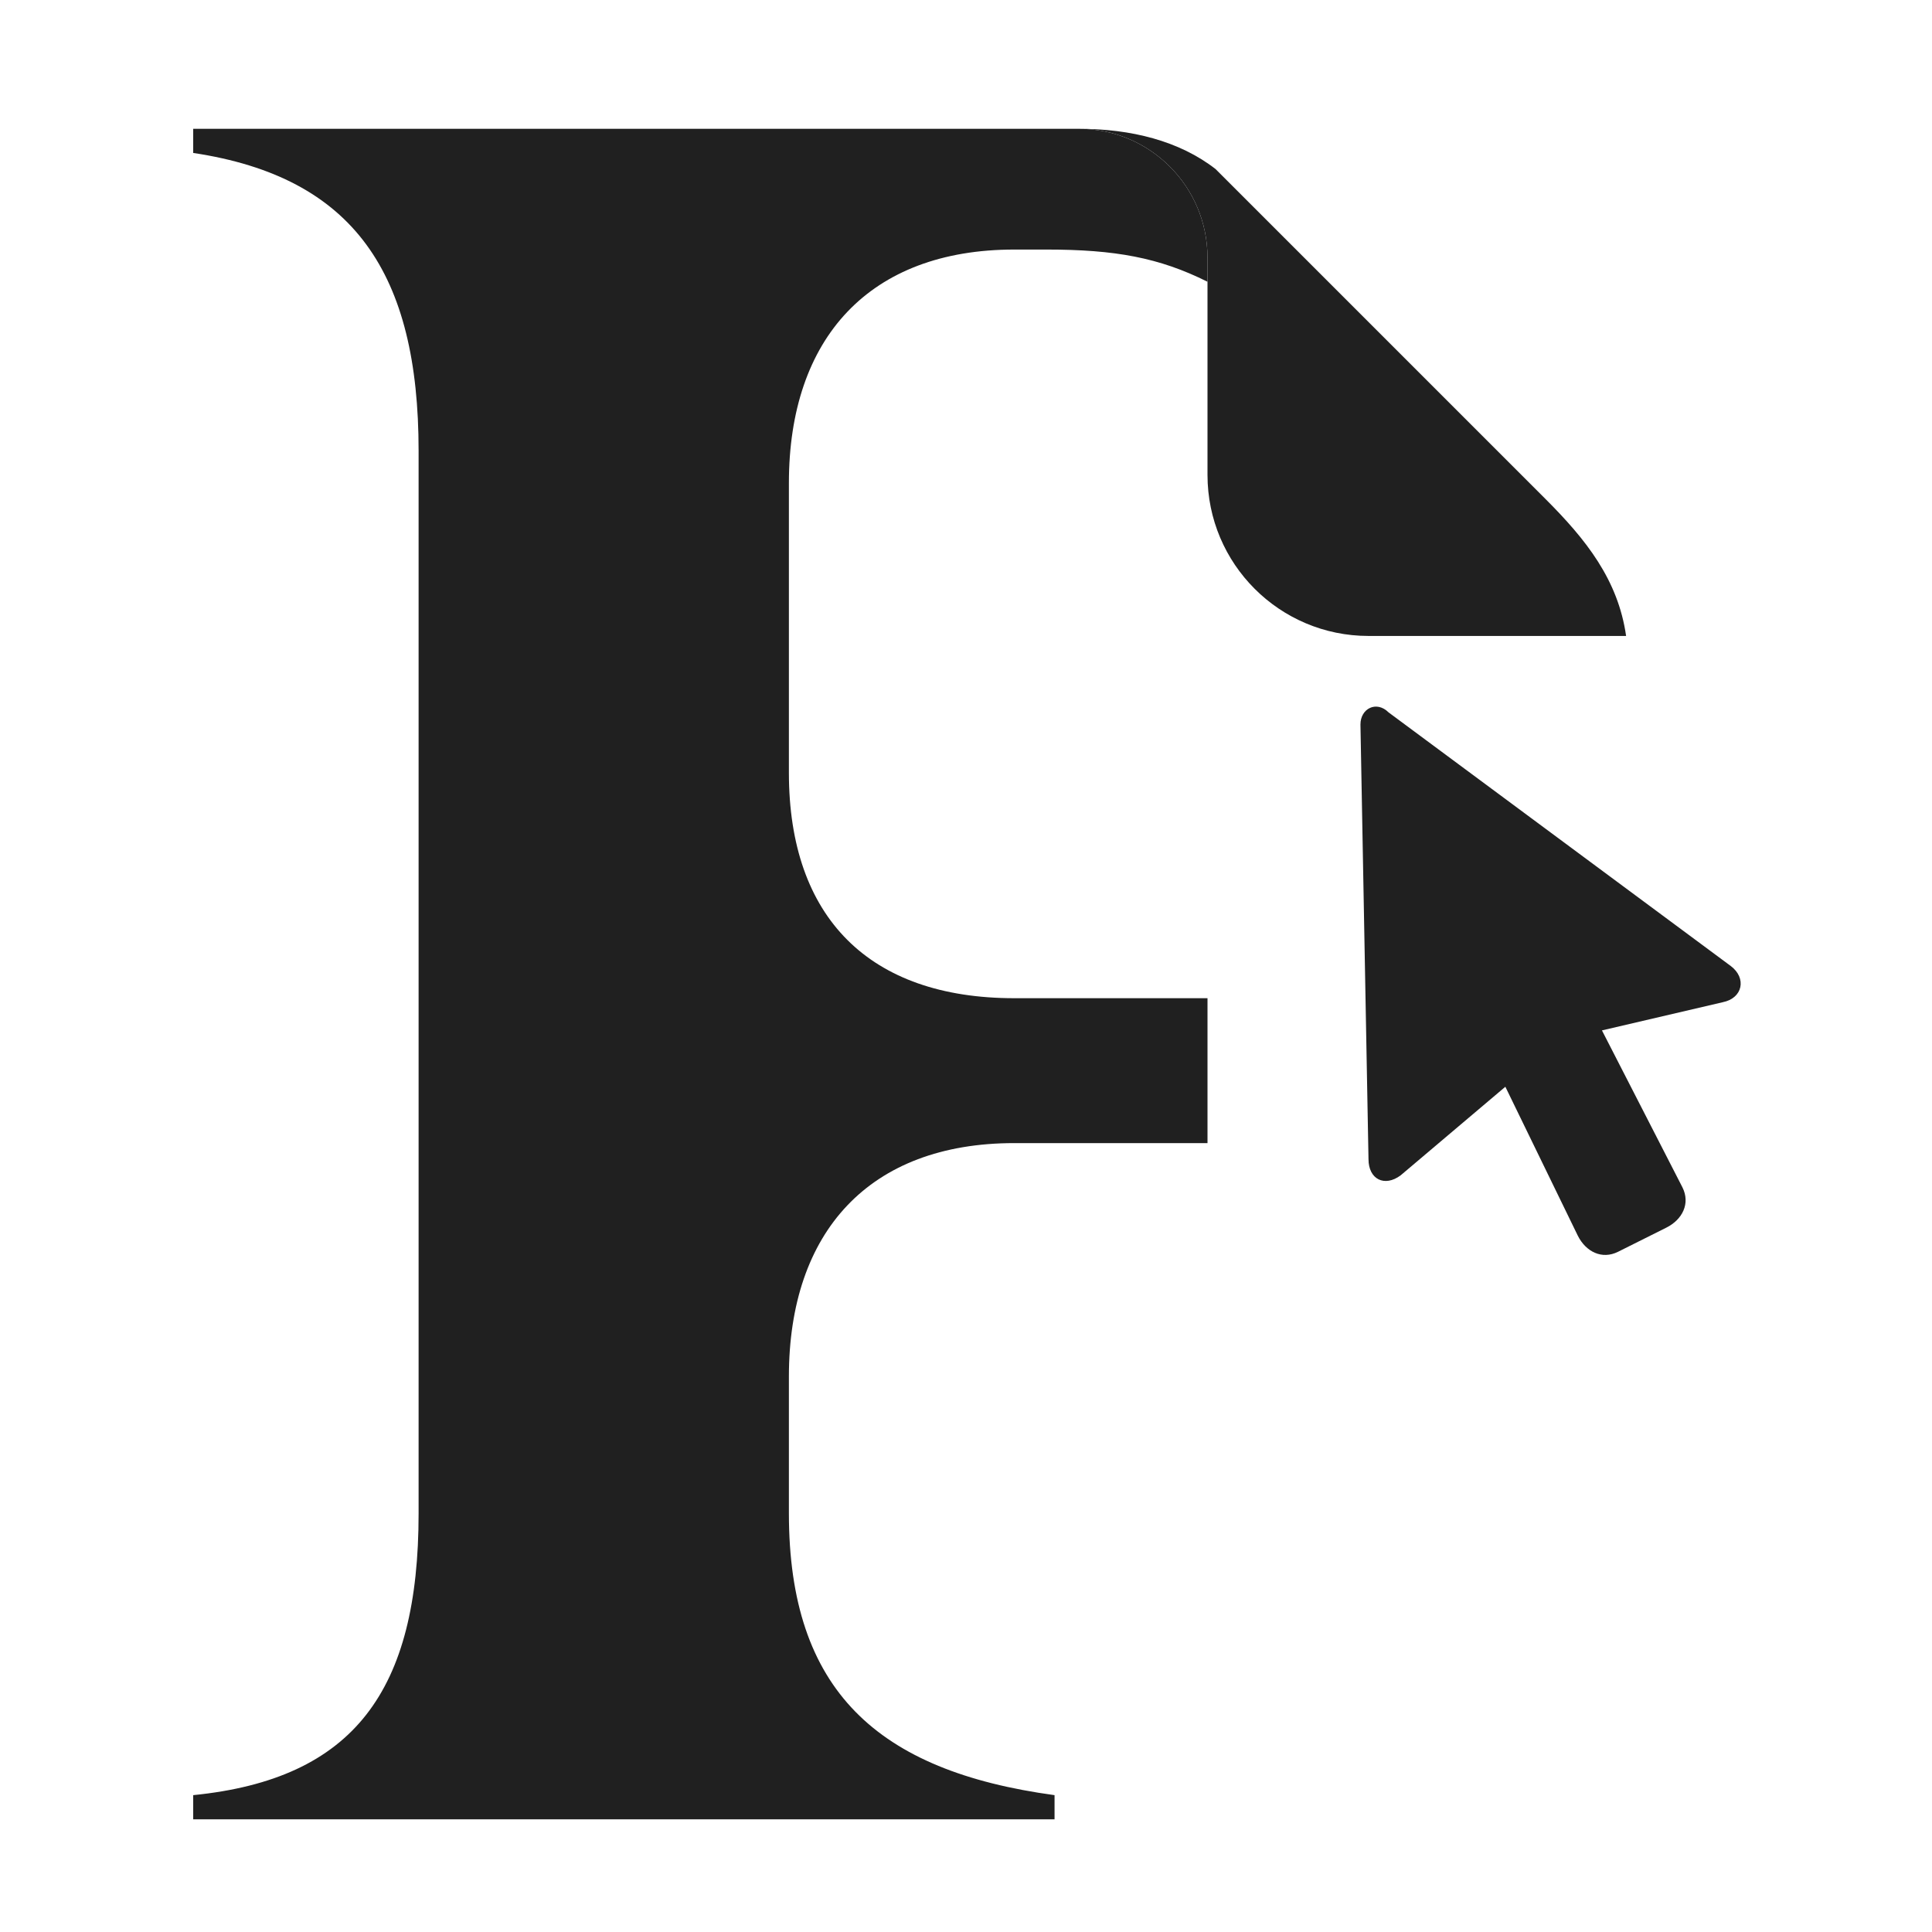
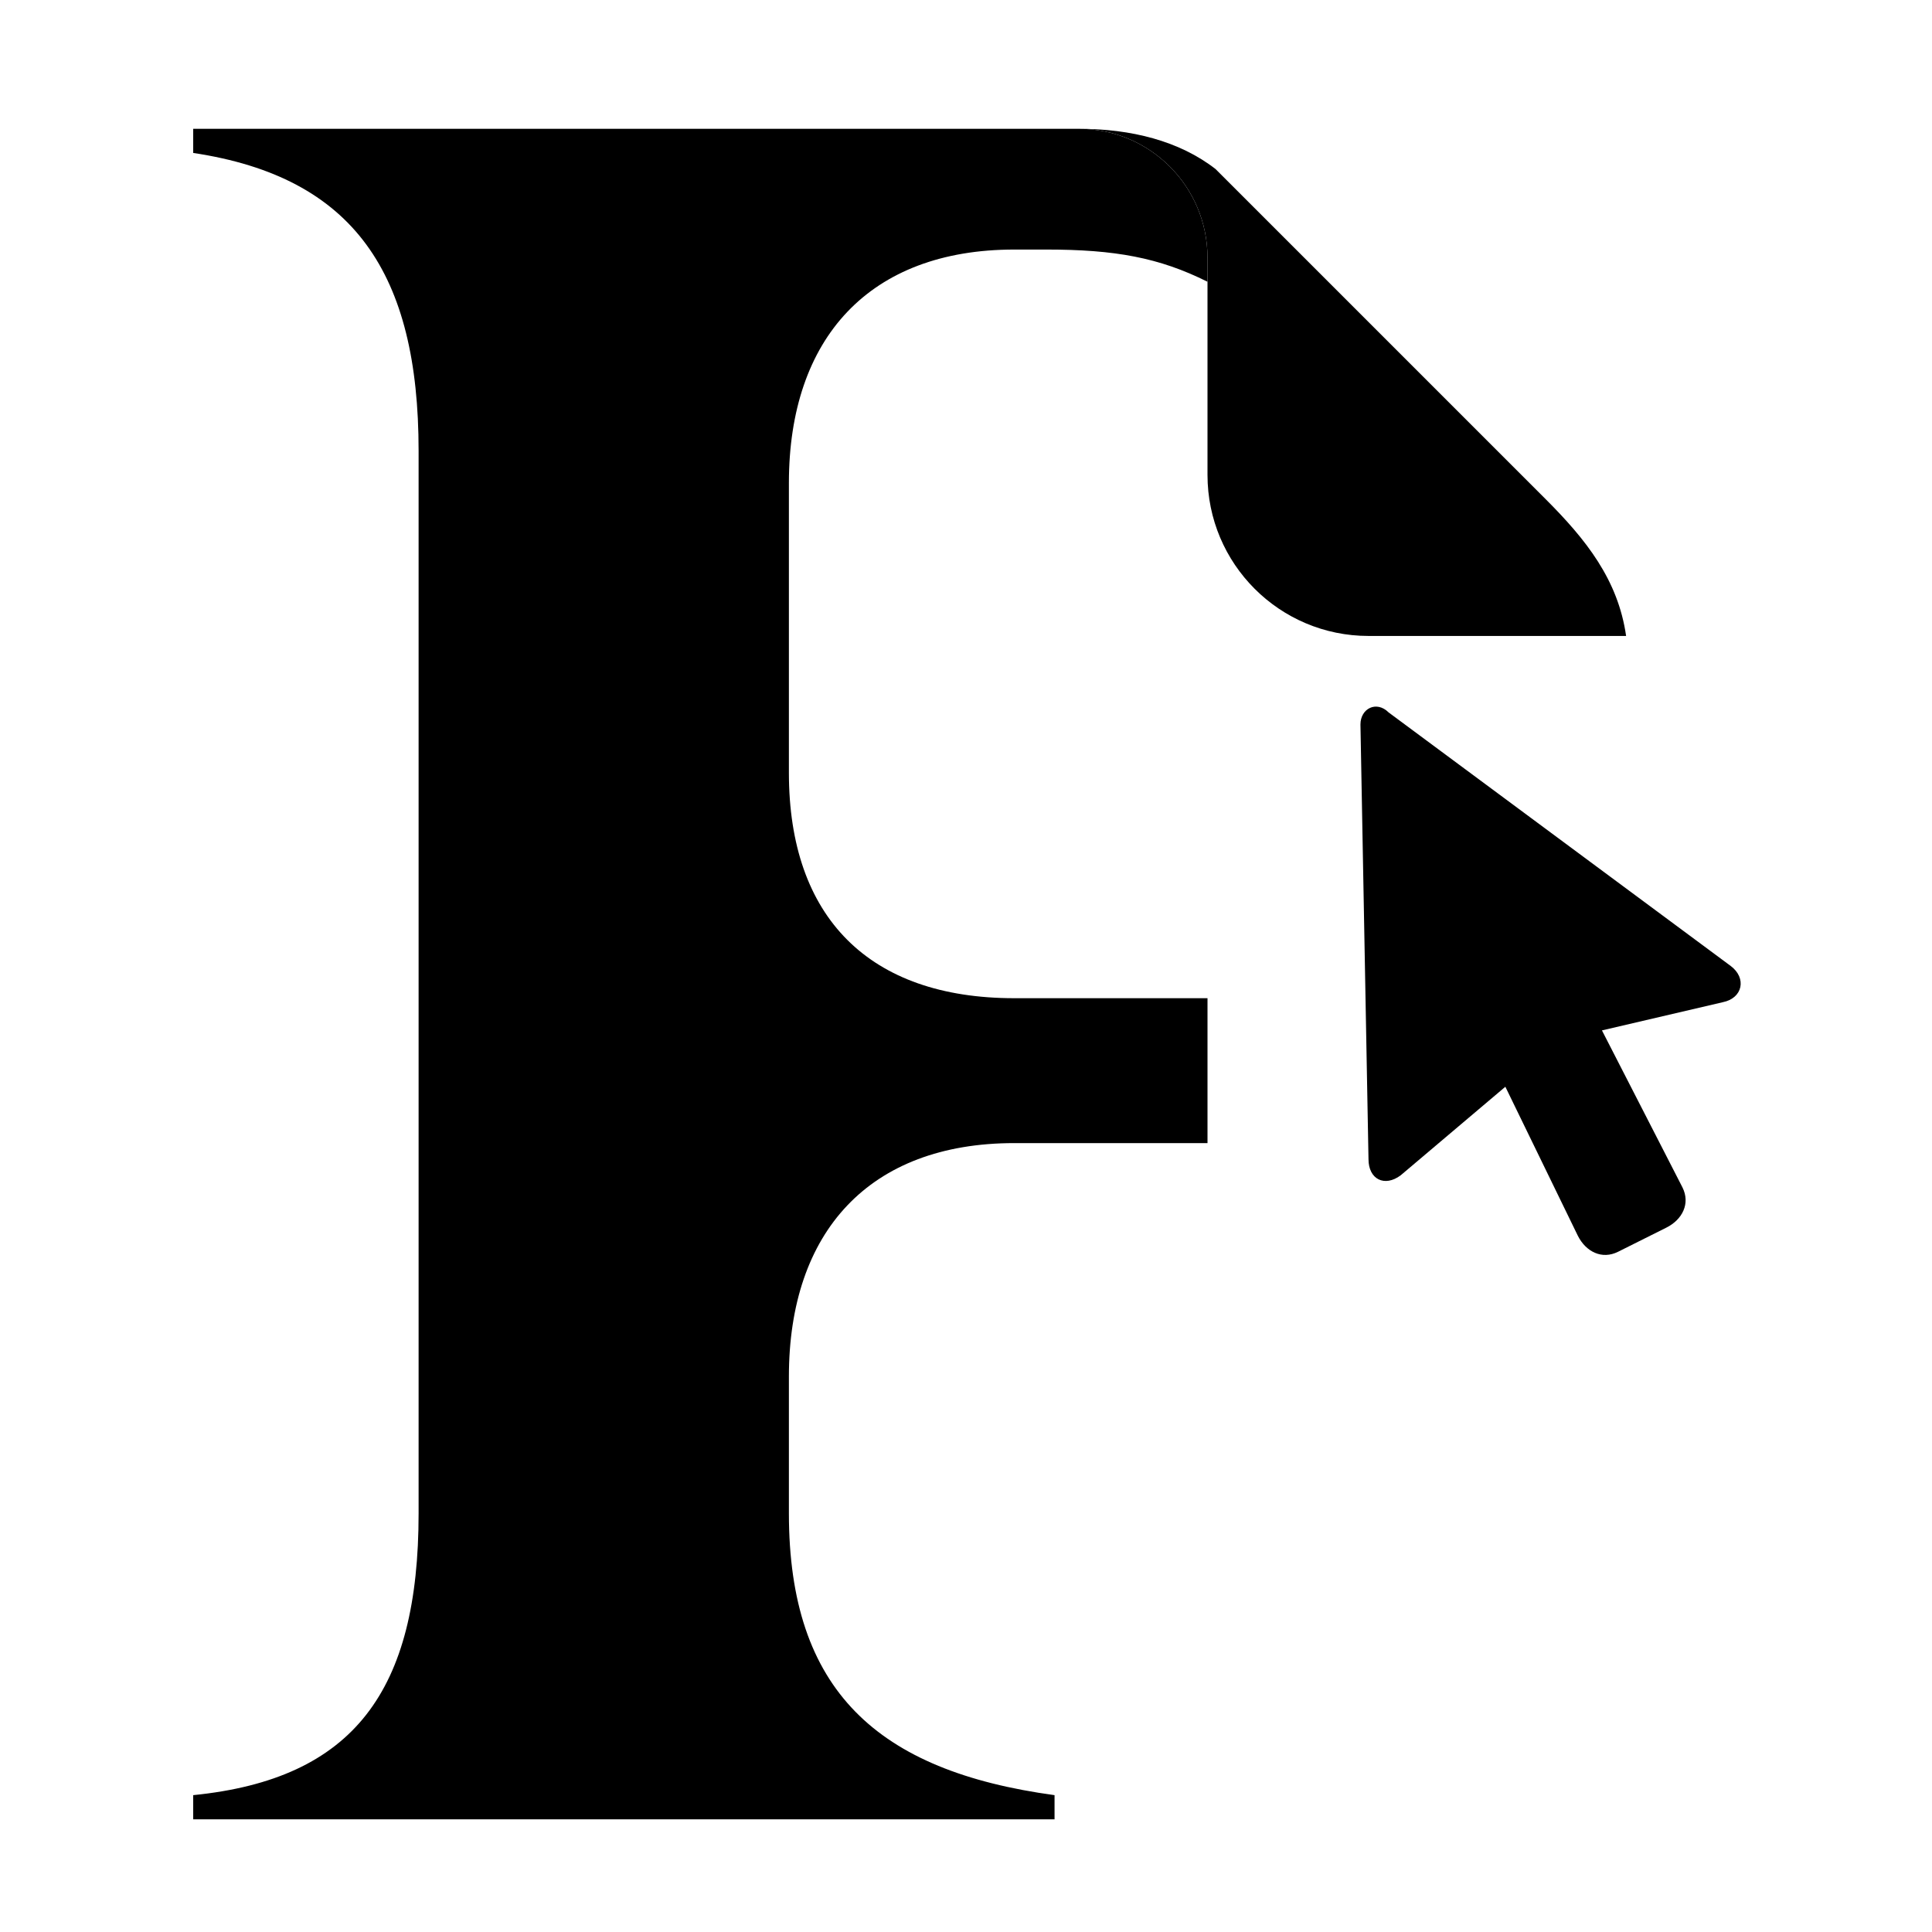
<svg xmlns="http://www.w3.org/2000/svg" viewBox="0 0 480 480" role="img" aria-labelledby="title">
-   <path fill="#202020" d="M48 32H268C285.673 32 300 46.327 300 64V70C288 64 277 62 260 62H252C216 62 196 84 196 120V192C196 228 216 248 252 248H300V284H252C216 284 196 306 196 342V376C196 420 218 440 262 446V452H48V446C88 442 104 420 104 376V112C104 68 88 44 48 38Z" />
-   <path fill="#202020" d="M268 32C285.673 32 300 46.327 300 64V118C300 140.091 317.909 158 340 158H404C402 144 394 134 384 124L302 42C293 35 281 32 268 32Z" />
-   <path fill="#202020" d="M338 180C338 176 342 174 345 177L430 240C434 243 433 248 428 249L398 256L418 295C420 299 418 303 414 305L402 311C398 313 394 311 392 307L374 270L348 292C344 295 340 293 340 288Z" />
+   <path fill="currentColor" d="M48 32H268C285.673 32 300 46.327 300 64V70C288 64 277 62 260 62H252C216 62 196 84 196 120V192C196 228 216 248 252 248H300V284H252C216 284 196 306 196 342V376C196 420 218 440 262 446V452H48V446C88 442 104 420 104 376V112C104 68 88 44 48 38Z" />
+   <path fill="currentColor" d="M268 32C285.673 32 300 46.327 300 64V118C300 140.091 317.909 158 340 158H404C402 144 394 134 384 124L302 42C293 35 281 32 268 32Z" />
+   <path fill="currentColor" d="M338 180C338 176 342 174 345 177L430 240C434 243 433 248 428 249L398 256L418 295C420 299 418 303 414 305L402 311C398 313 394 311 392 307L374 270L348 292C344 295 340 293 340 288Z" />
</svg>
